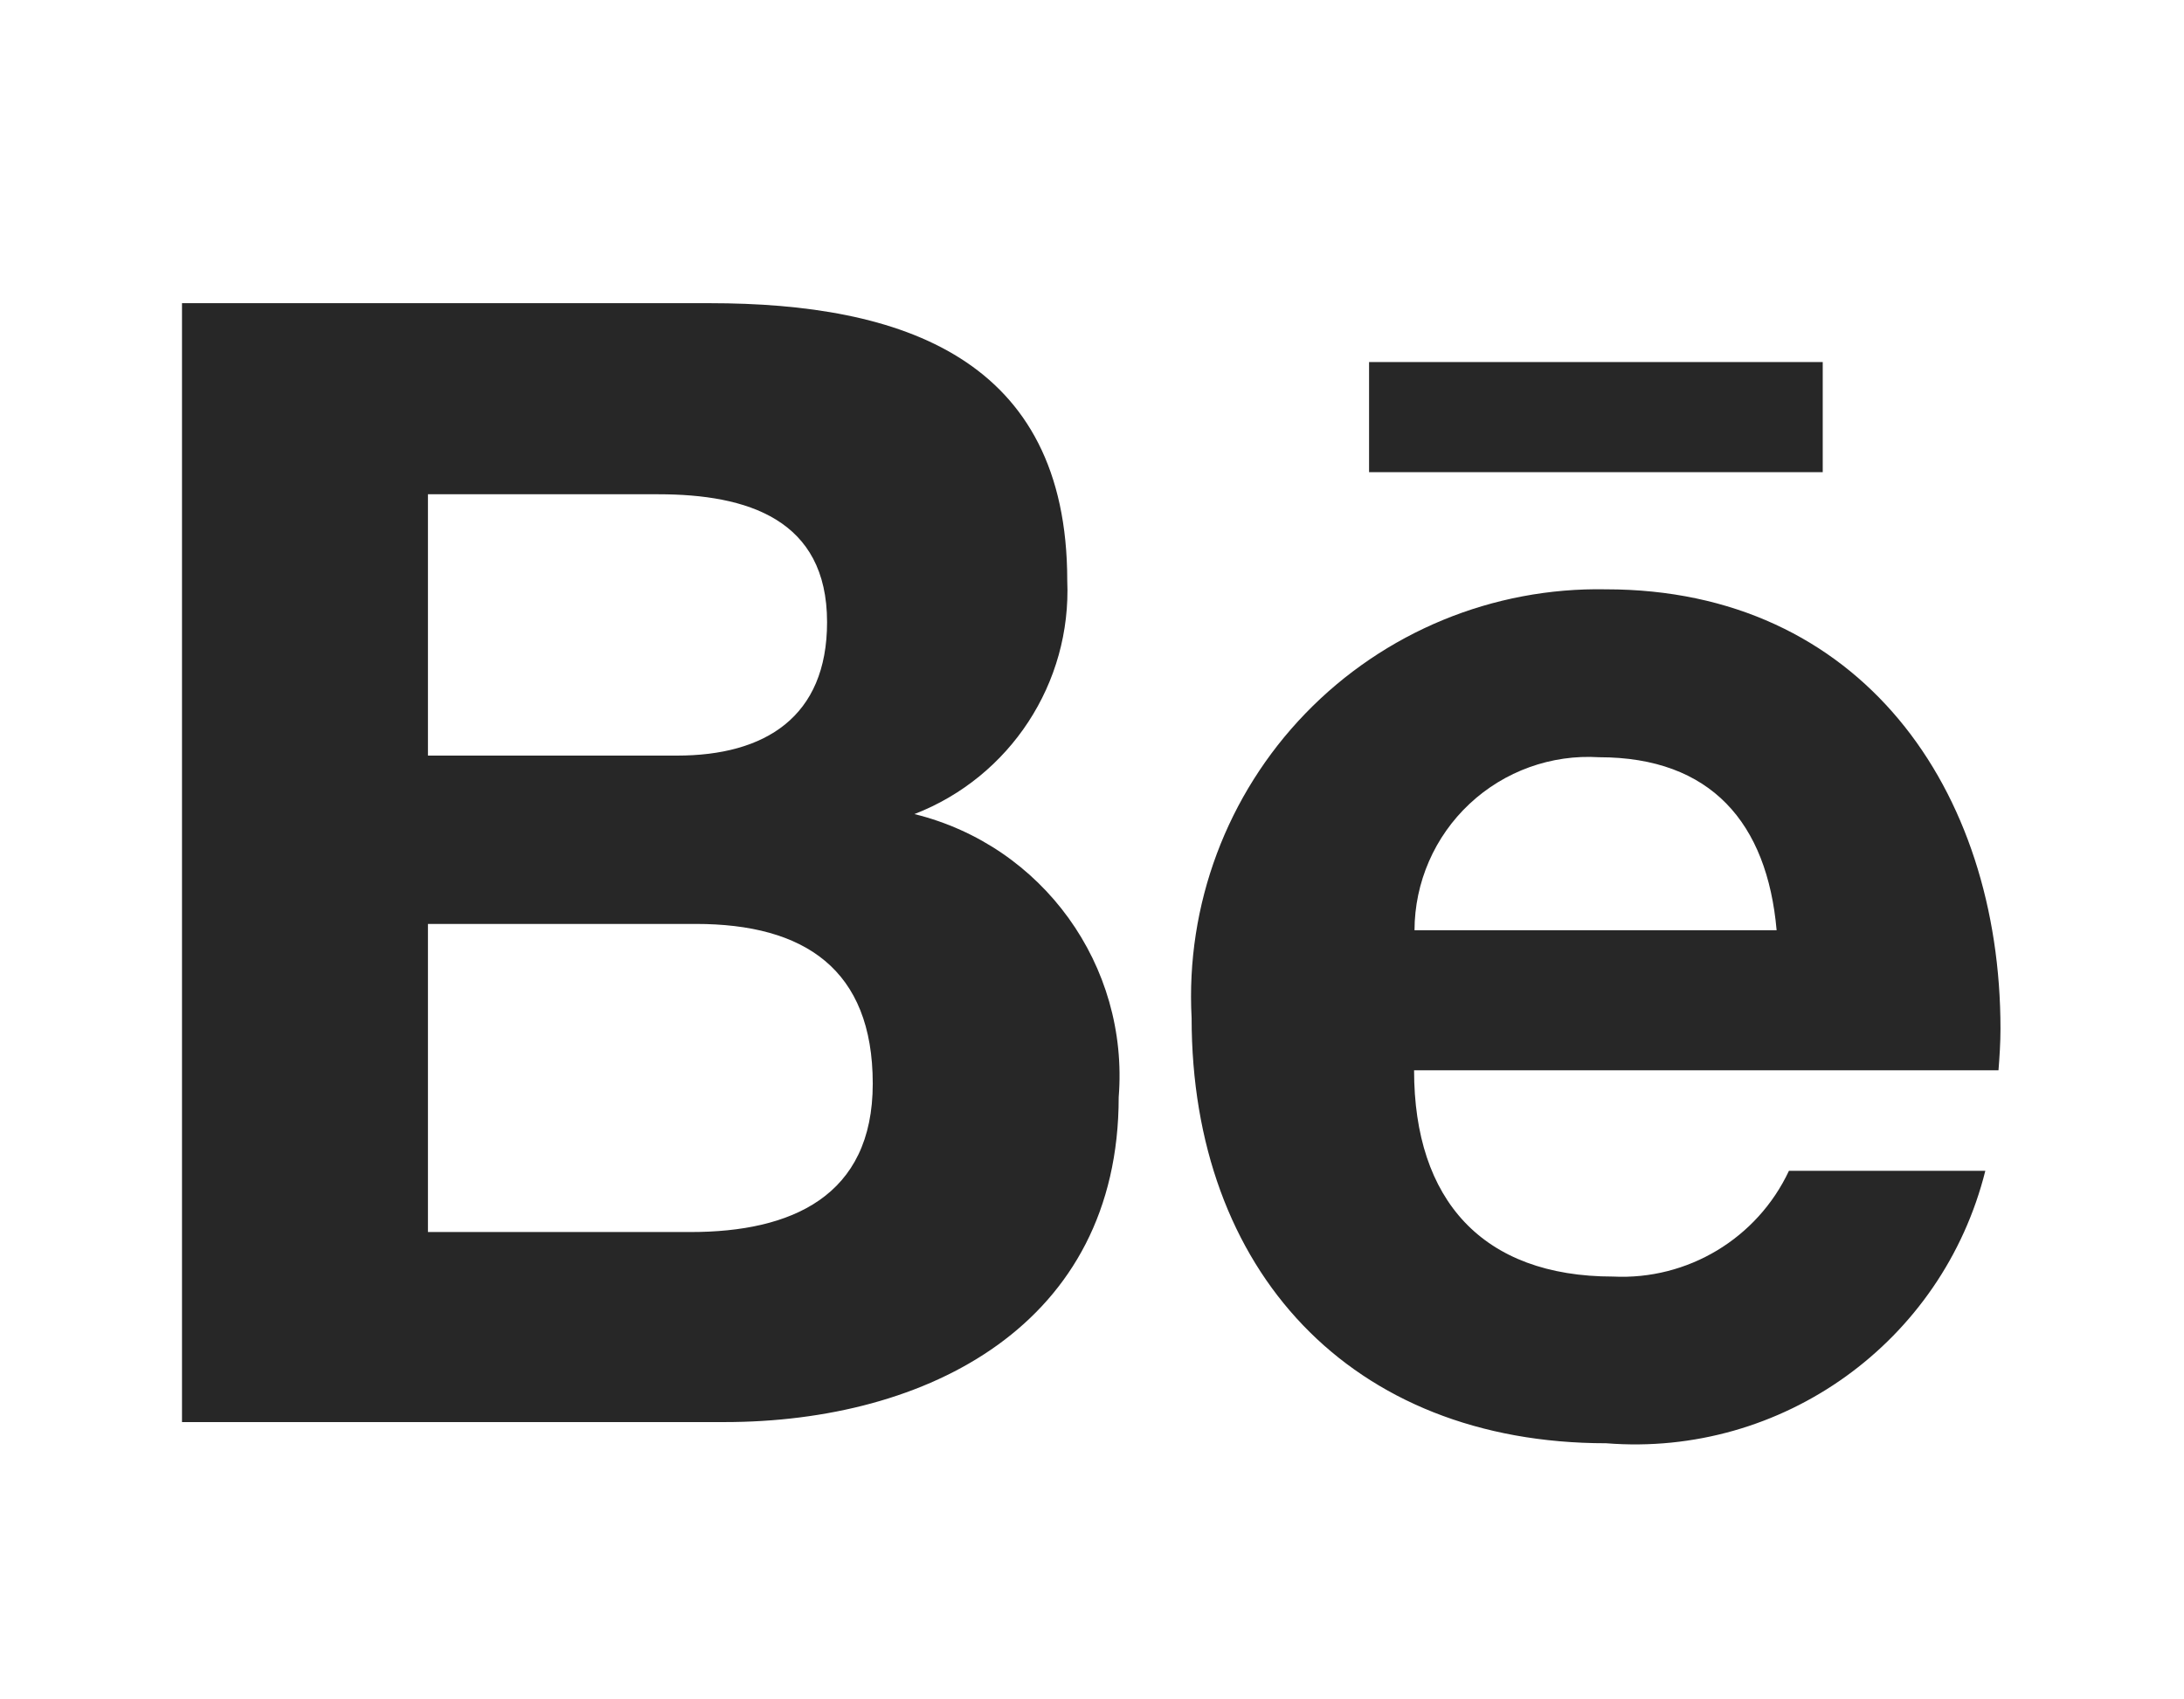
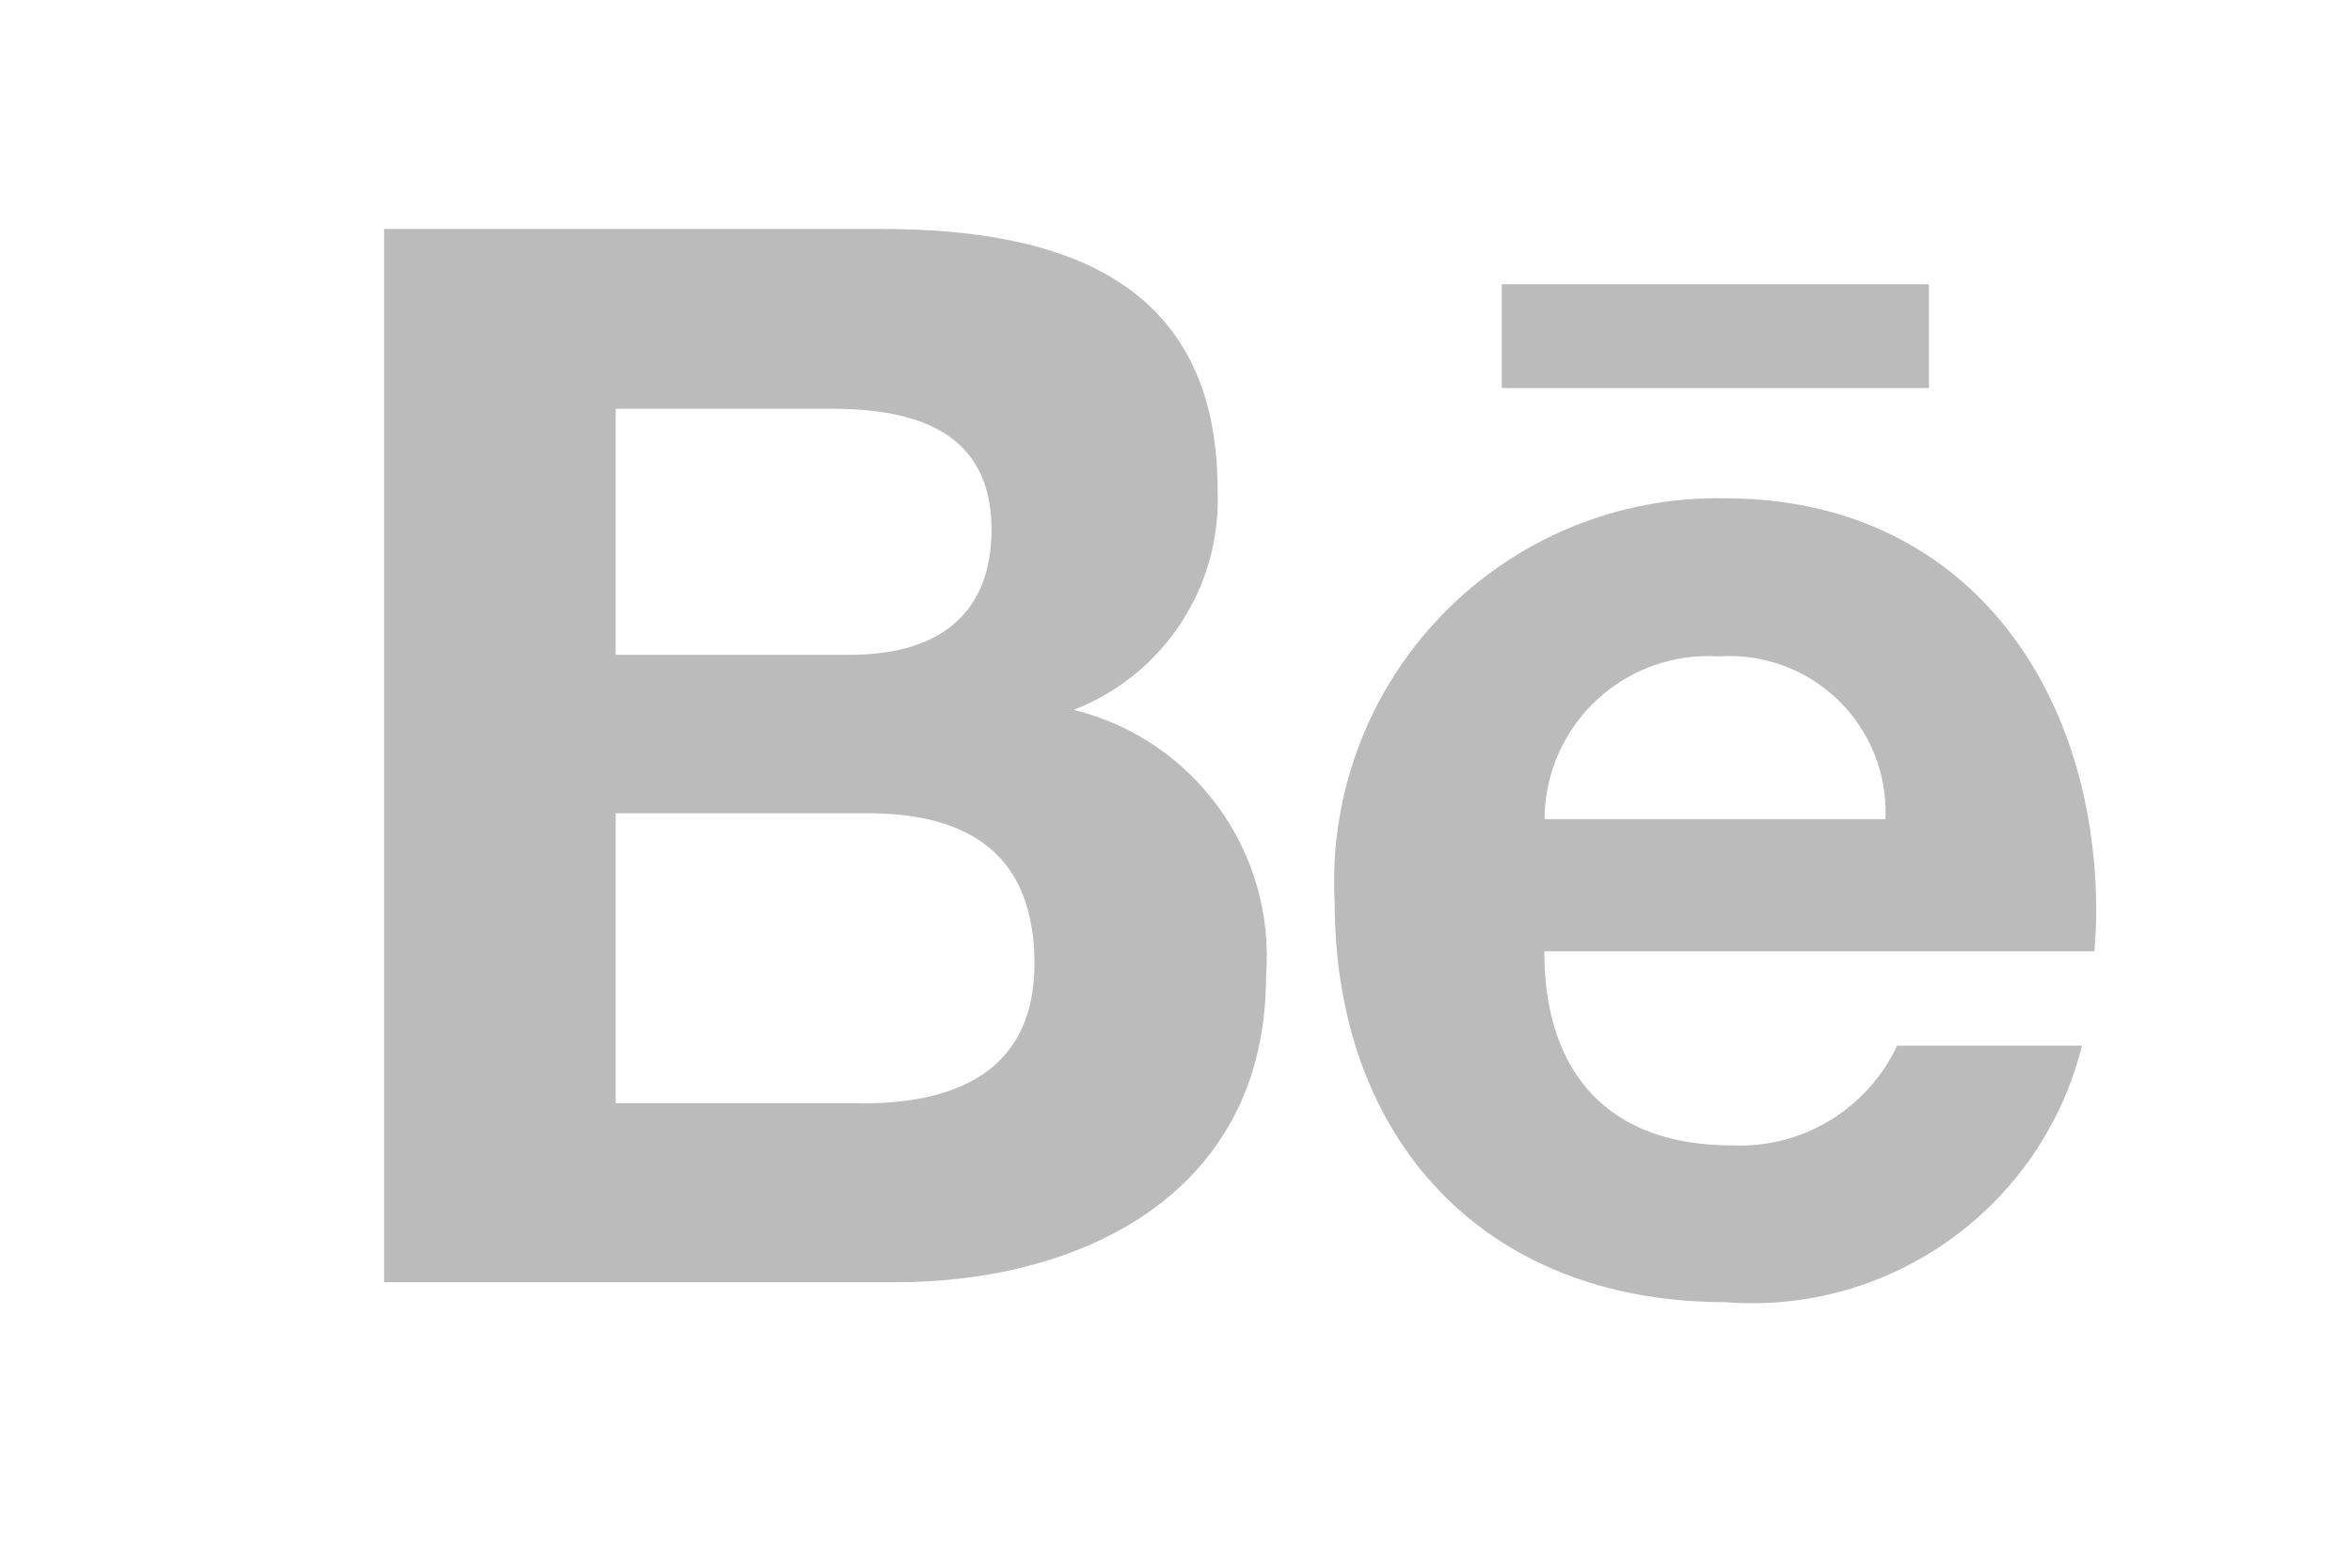
- <svg xmlns="http://www.w3.org/2000/svg" id="behance" width="36" height="28" viewBox="0 0 36 28">
-   <g id="Group_583" data-name="Group 583" transform="translate(-215 -763)">
-     <rect id="Rectangle_257" data-name="Rectangle 257" width="36" height="28" transform="translate(215 763)" fill="none" />
-     <g id="behance-2" data-name="behance" transform="translate(218 768)">
-       <path id="Icon_awesome-behance" data-name="Icon awesome-behance" d="M12.073,13.722a3.949,3.949,0,0,0,2.519-3.851C14.592,6.2,11.855,5.3,8.7,5.3H0V23.745H8.94c3.351,0,6.5-1.608,6.5-5.355a4.444,4.444,0,0,0-3.367-4.668ZM4.054,8.45h3.8c1.462,0,2.779.411,2.779,2.108,0,1.566-1.025,2.2-2.472,2.2H4.054V8.45ZM8.389,20.612H4.054V15.533H8.472c1.785,0,2.914.744,2.914,2.633,0,1.863-1.348,2.446-3,2.446ZM27.045,8.086H19.567V6.27h7.478V8.086Zm2.93,9.175c0-3.95-2.311-7.244-6.5-7.244a6.711,6.711,0,0,0-6.833,7.067c0,4.158,2.618,7.01,6.833,7.01a5.953,5.953,0,0,0,6.25-4.491H26.488a3.038,3.038,0,0,1-2.9,1.743c-2.149,0-3.279-1.259-3.279-3.4h9.633C29.959,17.729,29.975,17.495,29.975,17.26Zm-9.659-1.624a2.866,2.866,0,0,1,3.044-2.852c1.842,0,2.769,1.082,2.925,2.852Z" transform="translate(0 -5.302)" fill="#272727" />
+ <svg xmlns="http://www.w3.org/2000/svg" width="39" height="26" viewBox="0 0 39 26">
+   <g id="Group_695" data-name="Group 695" transform="translate(-42 0.254)">
+     <g id="Component_20_1" data-name="Component 20 – 1" transform="translate(42 -0.254)">
+       <rect id="Rectangle_341" data-name="Rectangle 341" width="39" height="26" fill="none" />
+       <path id="Icon_awesome-behance" data-name="Icon awesome-behance" d="M11.435,13.276a3.74,3.74,0,0,0,2.386-3.647c0-3.48-2.593-4.328-5.584-4.328H0V22.77H8.468c3.174,0,6.156-1.523,6.156-5.072a4.209,4.209,0,0,0-3.189-4.421ZM3.84,8.284h3.6c1.385,0,2.632.389,2.632,2,0,1.484-.971,2.08-2.341,2.08H3.84V8.284ZM7.945,19.8H3.84V14.992H8.024c1.691,0,2.76.7,2.76,2.494,0,1.765-1.277,2.317-2.839,2.317ZM25.615,7.939H18.533V6.218h7.083v1.72Zm2.775,8.69c0-3.741-2.188-6.861-6.156-6.861a6.356,6.356,0,0,0-6.472,6.693c0,3.938,2.479,6.639,6.472,6.639a5.639,5.639,0,0,0,5.92-4.254H25.088A2.878,2.878,0,0,1,22.343,20.5c-2.036,0-3.105-1.193-3.105-3.219h9.123C28.376,17.072,28.39,16.85,28.39,16.628ZM19.242,15.09a2.715,2.715,0,0,1,2.883-2.7,2.59,2.59,0,0,1,2.77,2.7Z" transform="translate(6.369 -1.504)" fill="#bbb" />
    </g>
  </g>
</svg>
